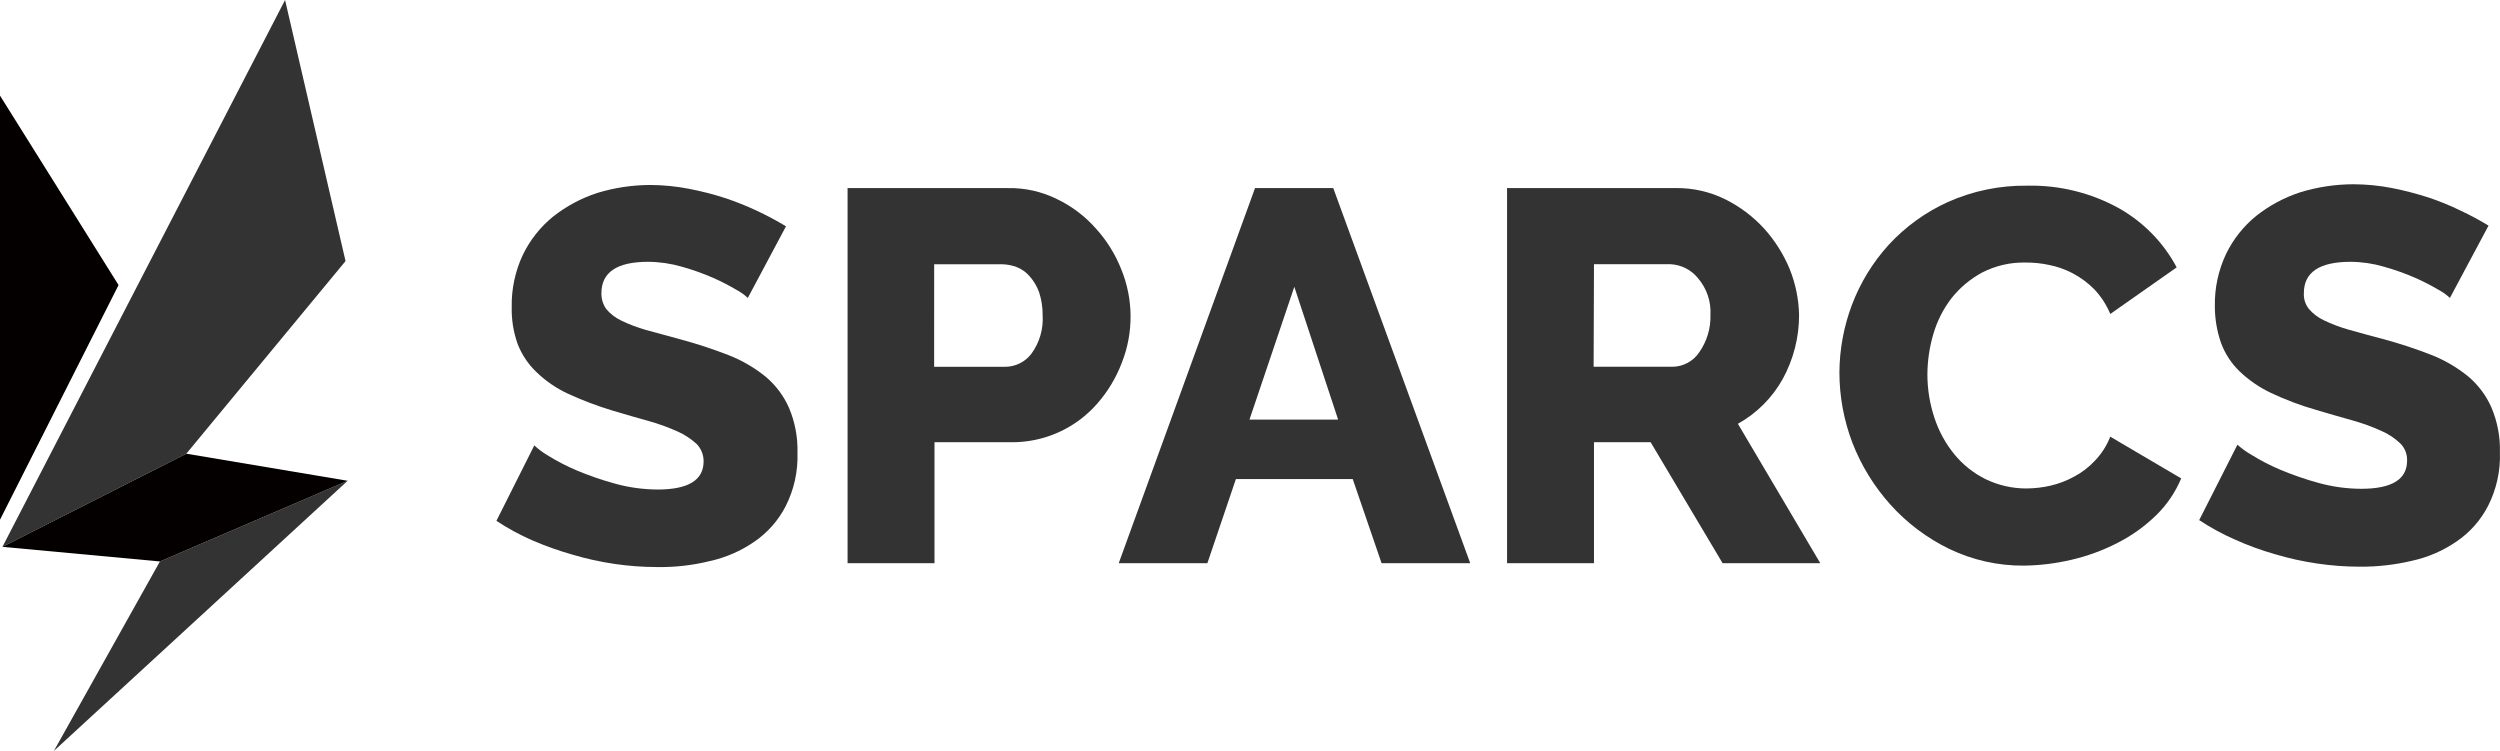
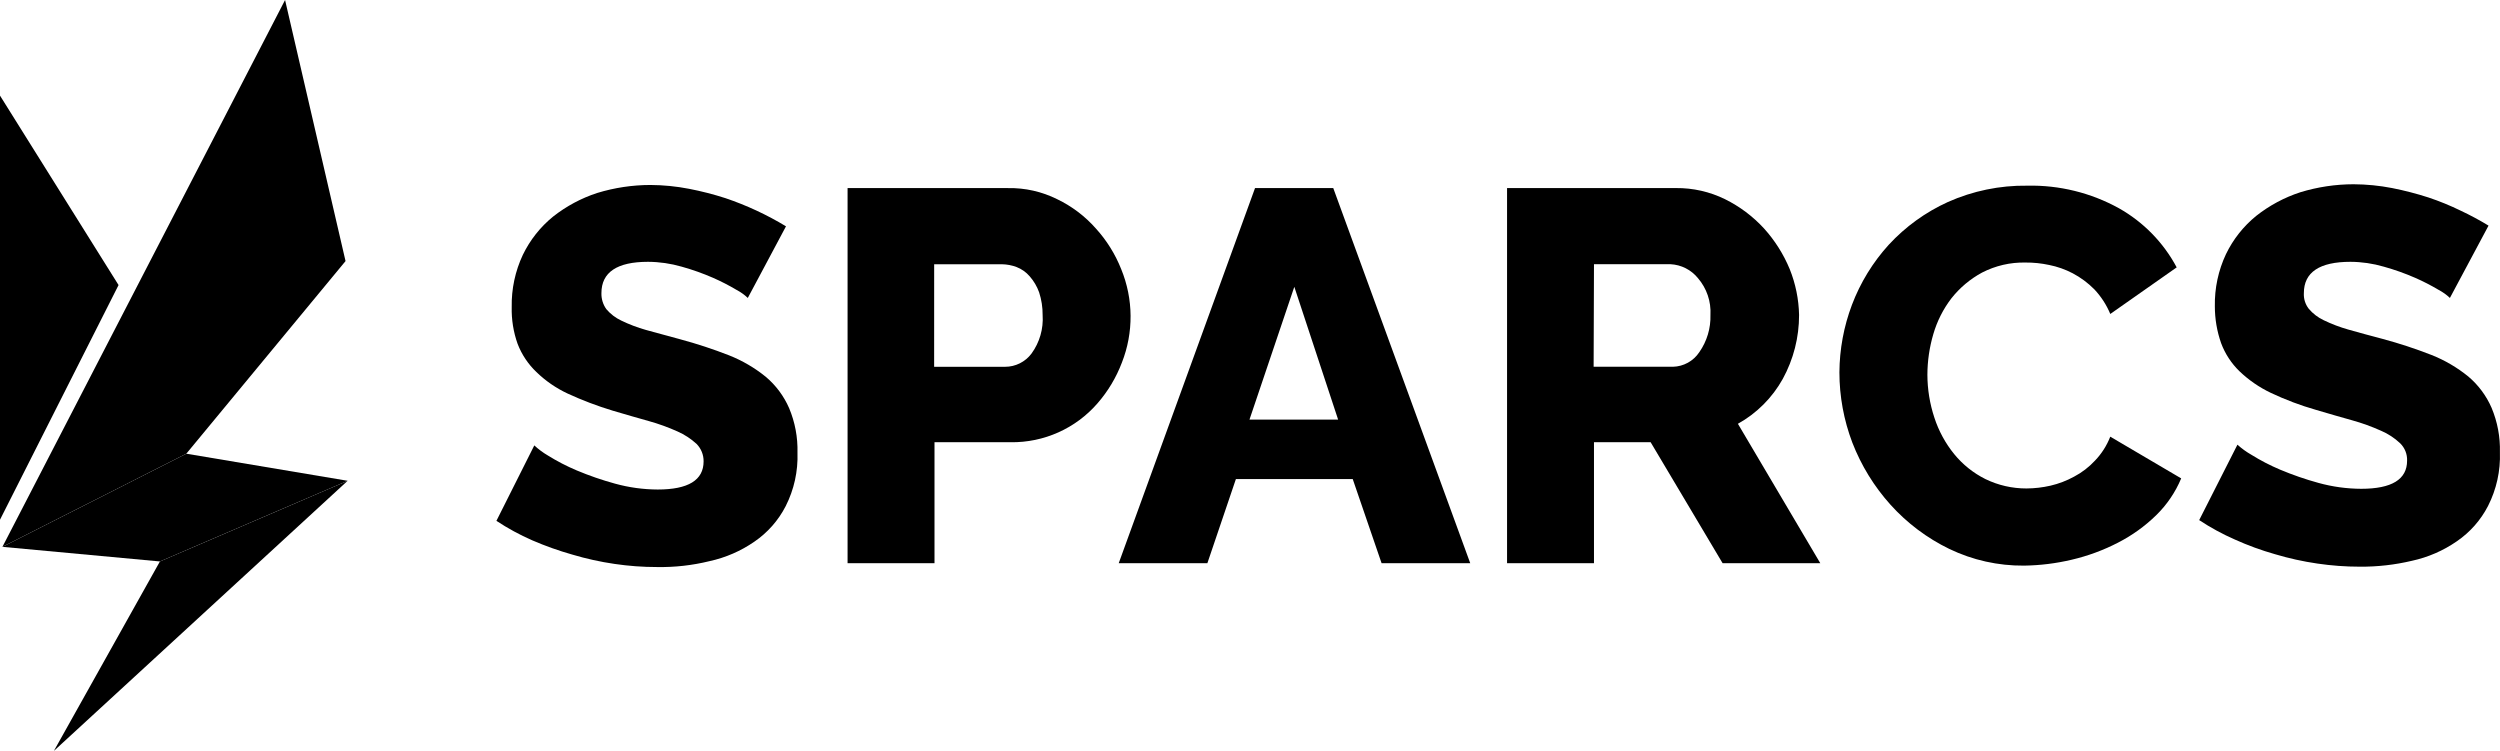
<svg xmlns="http://www.w3.org/2000/svg" id="그룹_36" data-name="그룹 36" width="89.874" height="26.995" viewBox="0 0 89.874 26.995">
  <defs>
-     <style>
-       .cls-1 {
-         fill: #040000;
-       }
- 
-       .cls-2 {
-         fill: #333;
-       }
-     </style>
+     
  </defs>
  <path id="패스_74" data-name="패스 74" class="cls-1" d="M0,42.747l4.262-8.436L0,27.5Z" transform="translate(0 -24.063)" />
  <path id="패스_75" data-name="패스 75" class="cls-2" d="M15.5,148.011,26.061,138.3l-6.749,2.9Z" transform="translate(-13.563 -121.016)" />
  <path id="패스_76" data-name="패스 76" class="cls-2" d="M10.861,0,.7,19.659,7.311,16.31l5.724-6.924Z" transform="translate(-0.613)" />
  <path id="패스_77" data-name="패스 77" class="cls-1" d="M7.311,130.5.7,133.849l5.662.525,6.749-2.9Z" transform="translate(-0.613 -114.19)" />
  <path id="패스_78" data-name="패스 78" class="cls-2" d="M151.836,57.262a1.8,1.8,0,0,0-.4-.287,7.8,7.8,0,0,0-.85-.437,8.574,8.574,0,0,0-1.125-.4,4.442,4.442,0,0,0-1.212-.175c-1.112,0-1.675.375-1.675,1.125a.947.947,0,0,0,.175.575,1.587,1.587,0,0,0,.537.412,5.413,5.413,0,0,0,.887.337q.544.15,1.237.337a16.843,16.843,0,0,1,1.75.575,5.045,5.045,0,0,1,1.325.775,3.089,3.089,0,0,1,.837,1.125,3.877,3.877,0,0,1,.3,1.6,3.948,3.948,0,0,1-.425,1.925,3.453,3.453,0,0,1-1.125,1.275,4.525,4.525,0,0,1-1.612.7,7.35,7.35,0,0,1-1.887.212,10.432,10.432,0,0,1-1.525-.112,10.721,10.721,0,0,1-1.525-.337,11.555,11.555,0,0,1-1.437-.512,8.557,8.557,0,0,1-1.287-.7l1.362-2.712a2.74,2.74,0,0,0,.487.362,7.393,7.393,0,0,0,1.037.537,11.177,11.177,0,0,0,1.375.475,5.847,5.847,0,0,0,1.537.212q1.65,0,1.65-1.012a.878.878,0,0,0-.25-.625,2.513,2.513,0,0,0-.687-.45,7.316,7.316,0,0,0-1.037-.375c-.4-.112-.837-.237-1.3-.375a12.569,12.569,0,0,1-1.612-.612,4.105,4.105,0,0,1-1.125-.775,2.771,2.771,0,0,1-.675-1.012,3.681,3.681,0,0,1-.212-1.325,4.219,4.219,0,0,1,.4-1.875,4.023,4.023,0,0,1,1.087-1.375,5.126,5.126,0,0,1,1.587-.85,6.562,6.562,0,0,1,1.912-.287,7.457,7.457,0,0,1,1.387.137,11.208,11.208,0,0,1,1.312.337,11.022,11.022,0,0,1,2.175,1.012Z" transform="translate(-124.953 -46.551)" />
  <path id="패스_79" data-name="패스 79" class="cls-2" d="M243.8,67.58V54.095h5.762a3.806,3.806,0,0,1,1.775.4,4.384,4.384,0,0,1,1.387,1.05,4.8,4.8,0,0,1,.912,1.462,4.506,4.506,0,0,1,.025,3.362,4.841,4.841,0,0,1-.875,1.462,4.059,4.059,0,0,1-3.124,1.4h-2.737V67.58Zm3.112-7.061h2.55a1.184,1.184,0,0,0,.95-.475,2.111,2.111,0,0,0,.4-1.387,2.565,2.565,0,0,0-.125-.812,1.786,1.786,0,0,0-.337-.575,1.181,1.181,0,0,0-.475-.337,1.562,1.562,0,0,0-.525-.1h-2.437Z" transform="translate(-213.33 -47.333)" />
  <path id="패스_80" data-name="패스 80" class="cls-2" d="M326.7,54.1h2.812l4.924,13.485h-3.187l-1.037-3.024h-4.2l-1.025,3.024H321.8Zm2.987,8.324-1.575-4.774L326.5,62.424Z" transform="translate(-281.582 -47.339)" />
  <path id="패스_81" data-name="패스 81" class="cls-2" d="M433.5,67.585V54.1h6.074a3.913,3.913,0,0,1,1.762.4,4.787,4.787,0,0,1,1.4,1.05,5.091,5.091,0,0,1,.925,1.462,4.684,4.684,0,0,1,.337,1.65,4.768,4.768,0,0,1-.587,2.3,4.165,4.165,0,0,1-1.612,1.612l2.962,5.012h-3.512l-2.587-4.349h-2.037v4.349Zm3.112-7.061h2.85a1.17,1.17,0,0,0,.95-.525,2.218,2.218,0,0,0,.4-1.337,1.87,1.87,0,0,0-.45-1.325,1.359,1.359,0,0,0-.987-.5h-2.75Z" transform="translate(-379.322 -47.339)" />
  <path id="패스_82" data-name="패스 82" class="cls-2" d="M529.1,60.107a7,7,0,0,1,.45-2.425,6.773,6.773,0,0,1,1.325-2.162A6.612,6.612,0,0,1,533,53.984a6.772,6.772,0,0,1,2.85-.587,6.521,6.521,0,0,1,3.3.812,5.3,5.3,0,0,1,2.075,2.125l-2.387,1.675a2.926,2.926,0,0,0-.575-.887,3.2,3.2,0,0,0-.775-.575,3.14,3.14,0,0,0-.85-.3,3.926,3.926,0,0,0-.85-.087,3.261,3.261,0,0,0-1.562.362,3.562,3.562,0,0,0-1.1.925,3.909,3.909,0,0,0-.65,1.287,5.237,5.237,0,0,0-.213,1.462,4.949,4.949,0,0,0,.25,1.537,4.062,4.062,0,0,0,.712,1.312,3.413,3.413,0,0,0,1.125.9,3.353,3.353,0,0,0,1.475.337,3.966,3.966,0,0,0,.862-.1,3.323,3.323,0,0,0,.85-.325,2.791,2.791,0,0,0,.75-.575,2.606,2.606,0,0,0,.55-.862l2.55,1.5a4.019,4.019,0,0,1-.9,1.325,5.651,5.651,0,0,1-1.375.987,7.177,7.177,0,0,1-1.662.612,7.925,7.925,0,0,1-1.712.212,6.073,6.073,0,0,1-2.687-.6,6.909,6.909,0,0,1-2.112-1.587,7.256,7.256,0,0,1-1.375-2.237A7.121,7.121,0,0,1,529.1,60.107Z" transform="translate(-462.974 -46.722)" />
  <path id="패스_83" data-name="패스 83" class="cls-2" d="M641.611,57.087a1.8,1.8,0,0,0-.4-.287,7.8,7.8,0,0,0-.85-.437,8.572,8.572,0,0,0-1.125-.4,4.354,4.354,0,0,0-1.2-.175c-1.112,0-1.675.375-1.675,1.125a.838.838,0,0,0,.175.562,1.586,1.586,0,0,0,.537.412,5.411,5.411,0,0,0,.887.337q.525.15,1.237.337a16.843,16.843,0,0,1,1.75.575,5.044,5.044,0,0,1,1.325.775,3.09,3.09,0,0,1,.837,1.125,3.878,3.878,0,0,1,.3,1.6,3.949,3.949,0,0,1-.425,1.925,3.453,3.453,0,0,1-1.125,1.275,4.525,4.525,0,0,1-1.612.7,7.844,7.844,0,0,1-1.875.212,10.433,10.433,0,0,1-1.525-.112,10.72,10.72,0,0,1-1.525-.337,10.457,10.457,0,0,1-1.437-.525,8.557,8.557,0,0,1-1.287-.7l1.375-2.712a2.832,2.832,0,0,0,.5.362,7.394,7.394,0,0,0,1.037.537,11.174,11.174,0,0,0,1.375.475,5.847,5.847,0,0,0,1.537.212q1.65,0,1.65-1.012a.829.829,0,0,0-.25-.625,2.338,2.338,0,0,0-.687-.45,7.312,7.312,0,0,0-1.037-.375c-.4-.112-.837-.237-1.3-.375a10.583,10.583,0,0,1-1.625-.612,4.3,4.3,0,0,1-1.125-.775,2.74,2.74,0,0,1-.662-1.012,3.987,3.987,0,0,1-.225-1.325,4.219,4.219,0,0,1,.4-1.875,4.023,4.023,0,0,1,1.087-1.375,5.125,5.125,0,0,1,1.587-.85A6.562,6.562,0,0,1,638.149,53a7.457,7.457,0,0,1,1.387.137,11.67,11.67,0,0,1,1.3.337A9.438,9.438,0,0,1,642,53.95a10.568,10.568,0,0,1,1,.537Z" transform="translate(-553.538 -46.376)" />
</svg>
